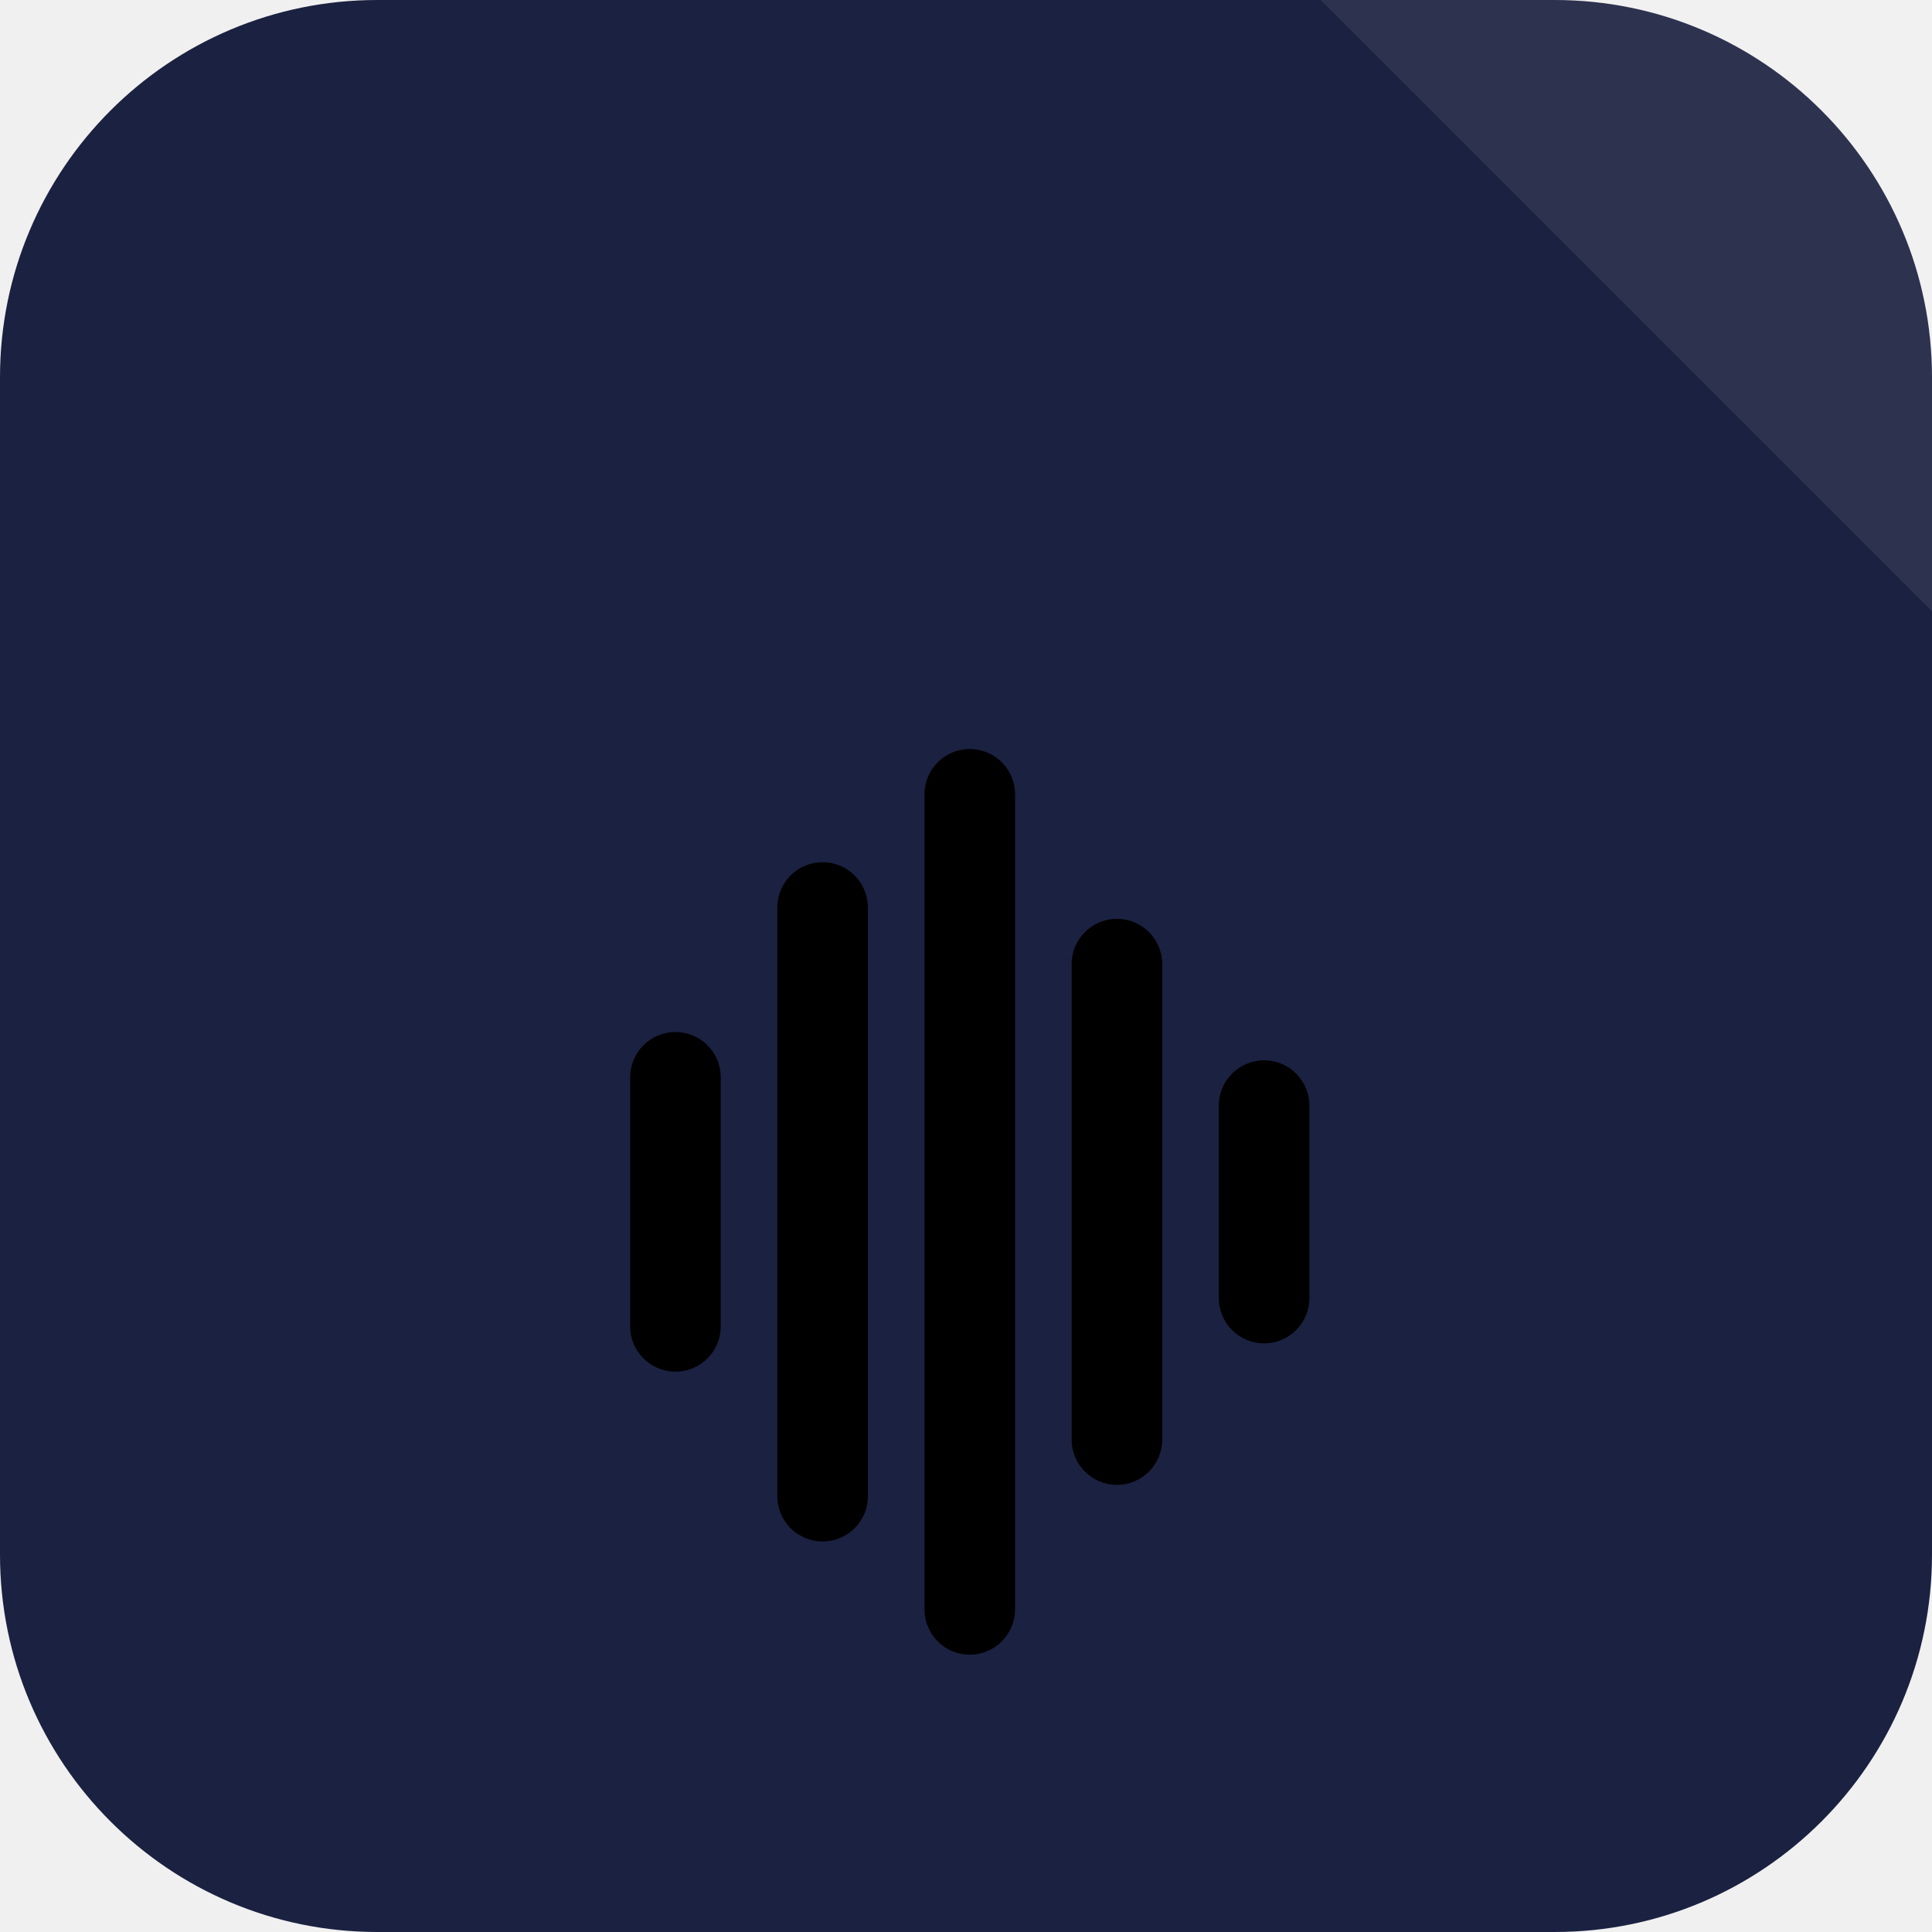
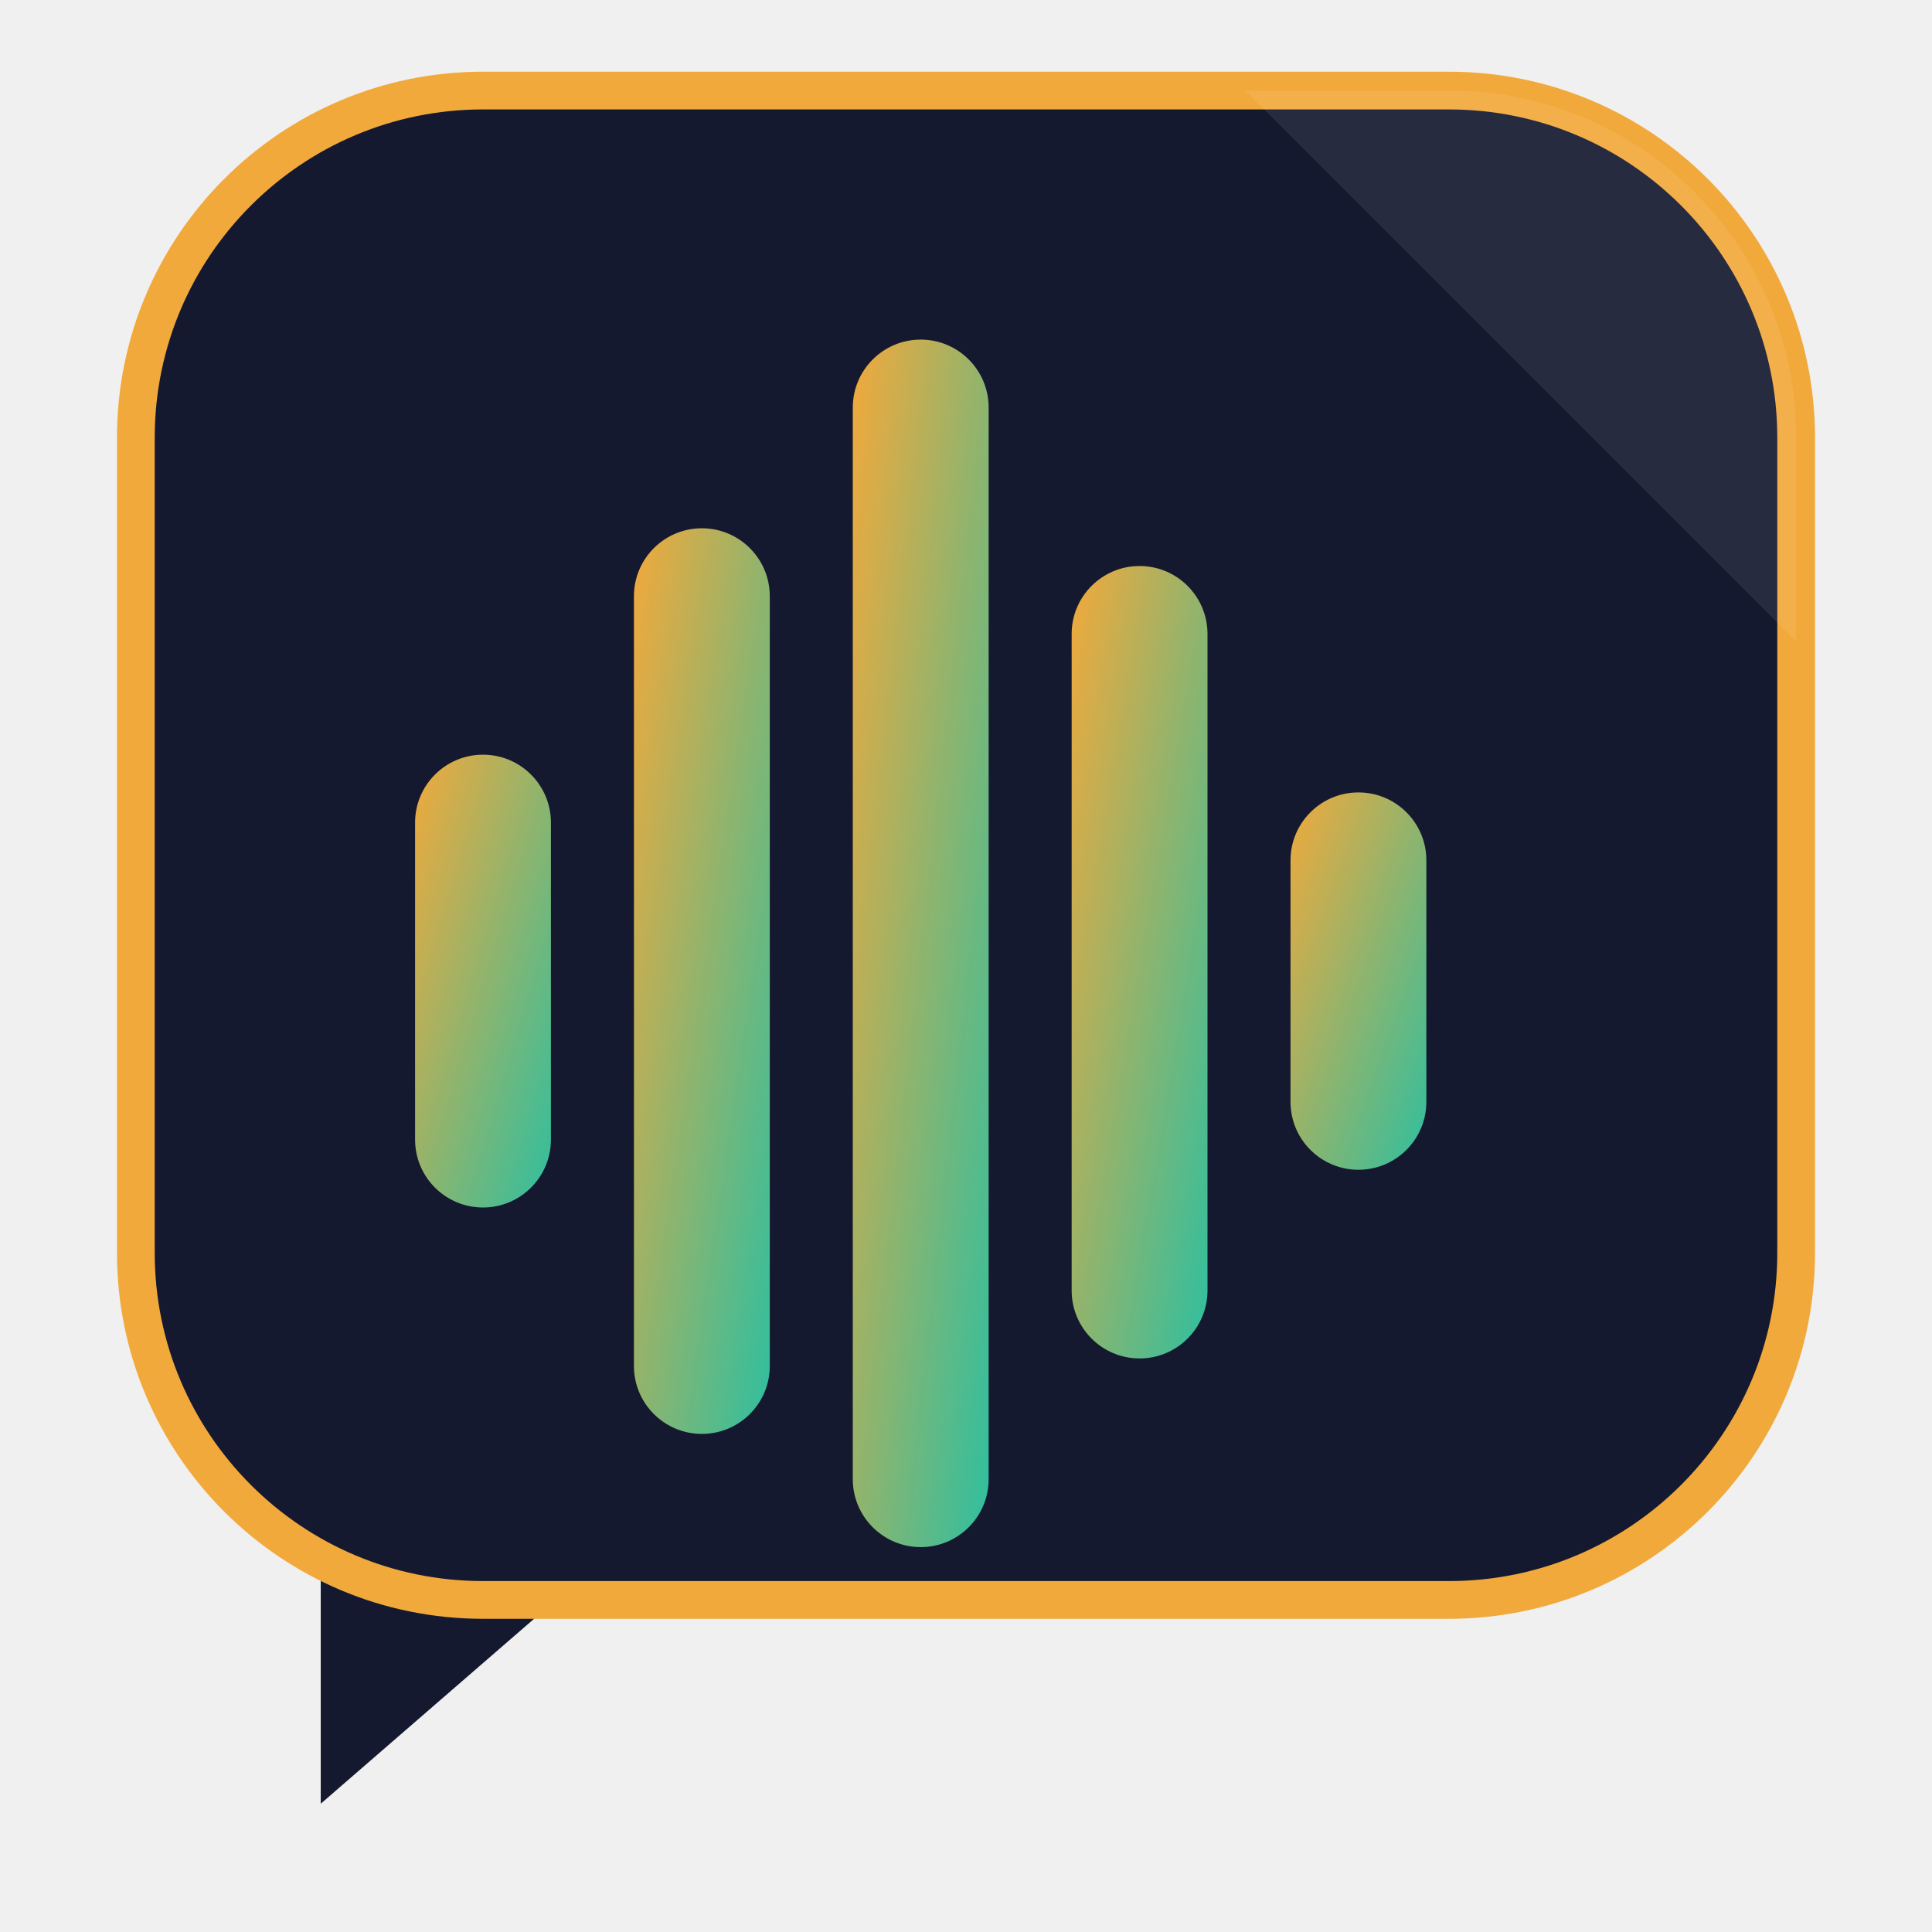
- <svg xmlns="http://www.w3.org/2000/svg" width="512" height="512" viewBox="0 0 512 512">
+ <svg xmlns="http://www.w3.org/2000/svg" width="512" height="512" viewBox="0 0 512 512" fill="none">
  <defs>
-     <linearGradient id="waveGrad" x1="0%" y1="0%" x2="100%" y2="0%">
-       <stop offset="0%" stopColor="#F2A93B" />
-       <stop offset="100%" stopColor="#2FBF9F" />
+     <linearGradient id="oratiiWaveGrad" x1="0%" y1="0%" x2="100%" y2="100%">
+       <stop offset="0%" stop-color="#F2A93B" />
+       <stop offset="100%" stop-color="#2FBF9F" />
    </linearGradient>
-     <clipPath id="badgeClip">
-       <rect x="0" y="0" width="512" height="512" rx="100" />
+     <clipPath id="oratiiBadgeClip">
+       <rect x="36" y="24" width="440" height="400" rx="92" />
    </clipPath>
  </defs>
-   <rect width="512" height="512" rx="100" fill="#1B2140" />
-   <g clipPath="url(#badgeClip)">
-     <path d="M 350 0 L 512 0 L 512 162 Z" fill="#FFFFFF" opacity="0.08" />
+   <path d="M 85 390 L 85 478 L 175 400 Z" fill="#151930" />
+   <rect x="36" y="24" width="440" height="400" rx="92" fill="#151930" stroke="#F2A93B" stroke-width="10" />
+   <g clip-path="url(#oratiiBadgeClip)">
+     <path d="M 330 24 L 476 24 L 476 170 Z" fill="#FFFFFF" opacity="0.08" />
  </g>
-   <g transform="translate(68, 56) scale(1.5)">
-     <rect x="66" y="145" width="16" height="60" rx="8" fill="url(#waveGrad)" />
-     <rect x="92" y="115" width="16" height="120" rx="8" fill="url(#waveGrad)" />
-     <rect x="118" y="95" width="16" height="160" rx="8" fill="url(#waveGrad)" />
-     <rect x="144" y="125" width="16" height="100" rx="8" fill="url(#waveGrad)" />
-     <rect x="170" y="150" width="16" height="50" rx="8" fill="url(#waveGrad)" />
+   <g transform="translate(0, 0)">
+     <rect x="110" y="200" width="36" height="120" rx="18" fill="url(#oratiiWaveGrad)" />
+     <rect x="168" y="140" width="36" height="240" rx="18" fill="url(#oratiiWaveGrad)" />
+     <rect x="226" y="90" width="36" height="320" rx="18" fill="url(#oratiiWaveGrad)" />
+     <rect x="284" y="150" width="36" height="210" rx="18" fill="url(#oratiiWaveGrad)" />
+     <rect x="342" y="210" width="36" height="100" rx="18" fill="url(#oratiiWaveGrad)" />
  </g>
</svg>
